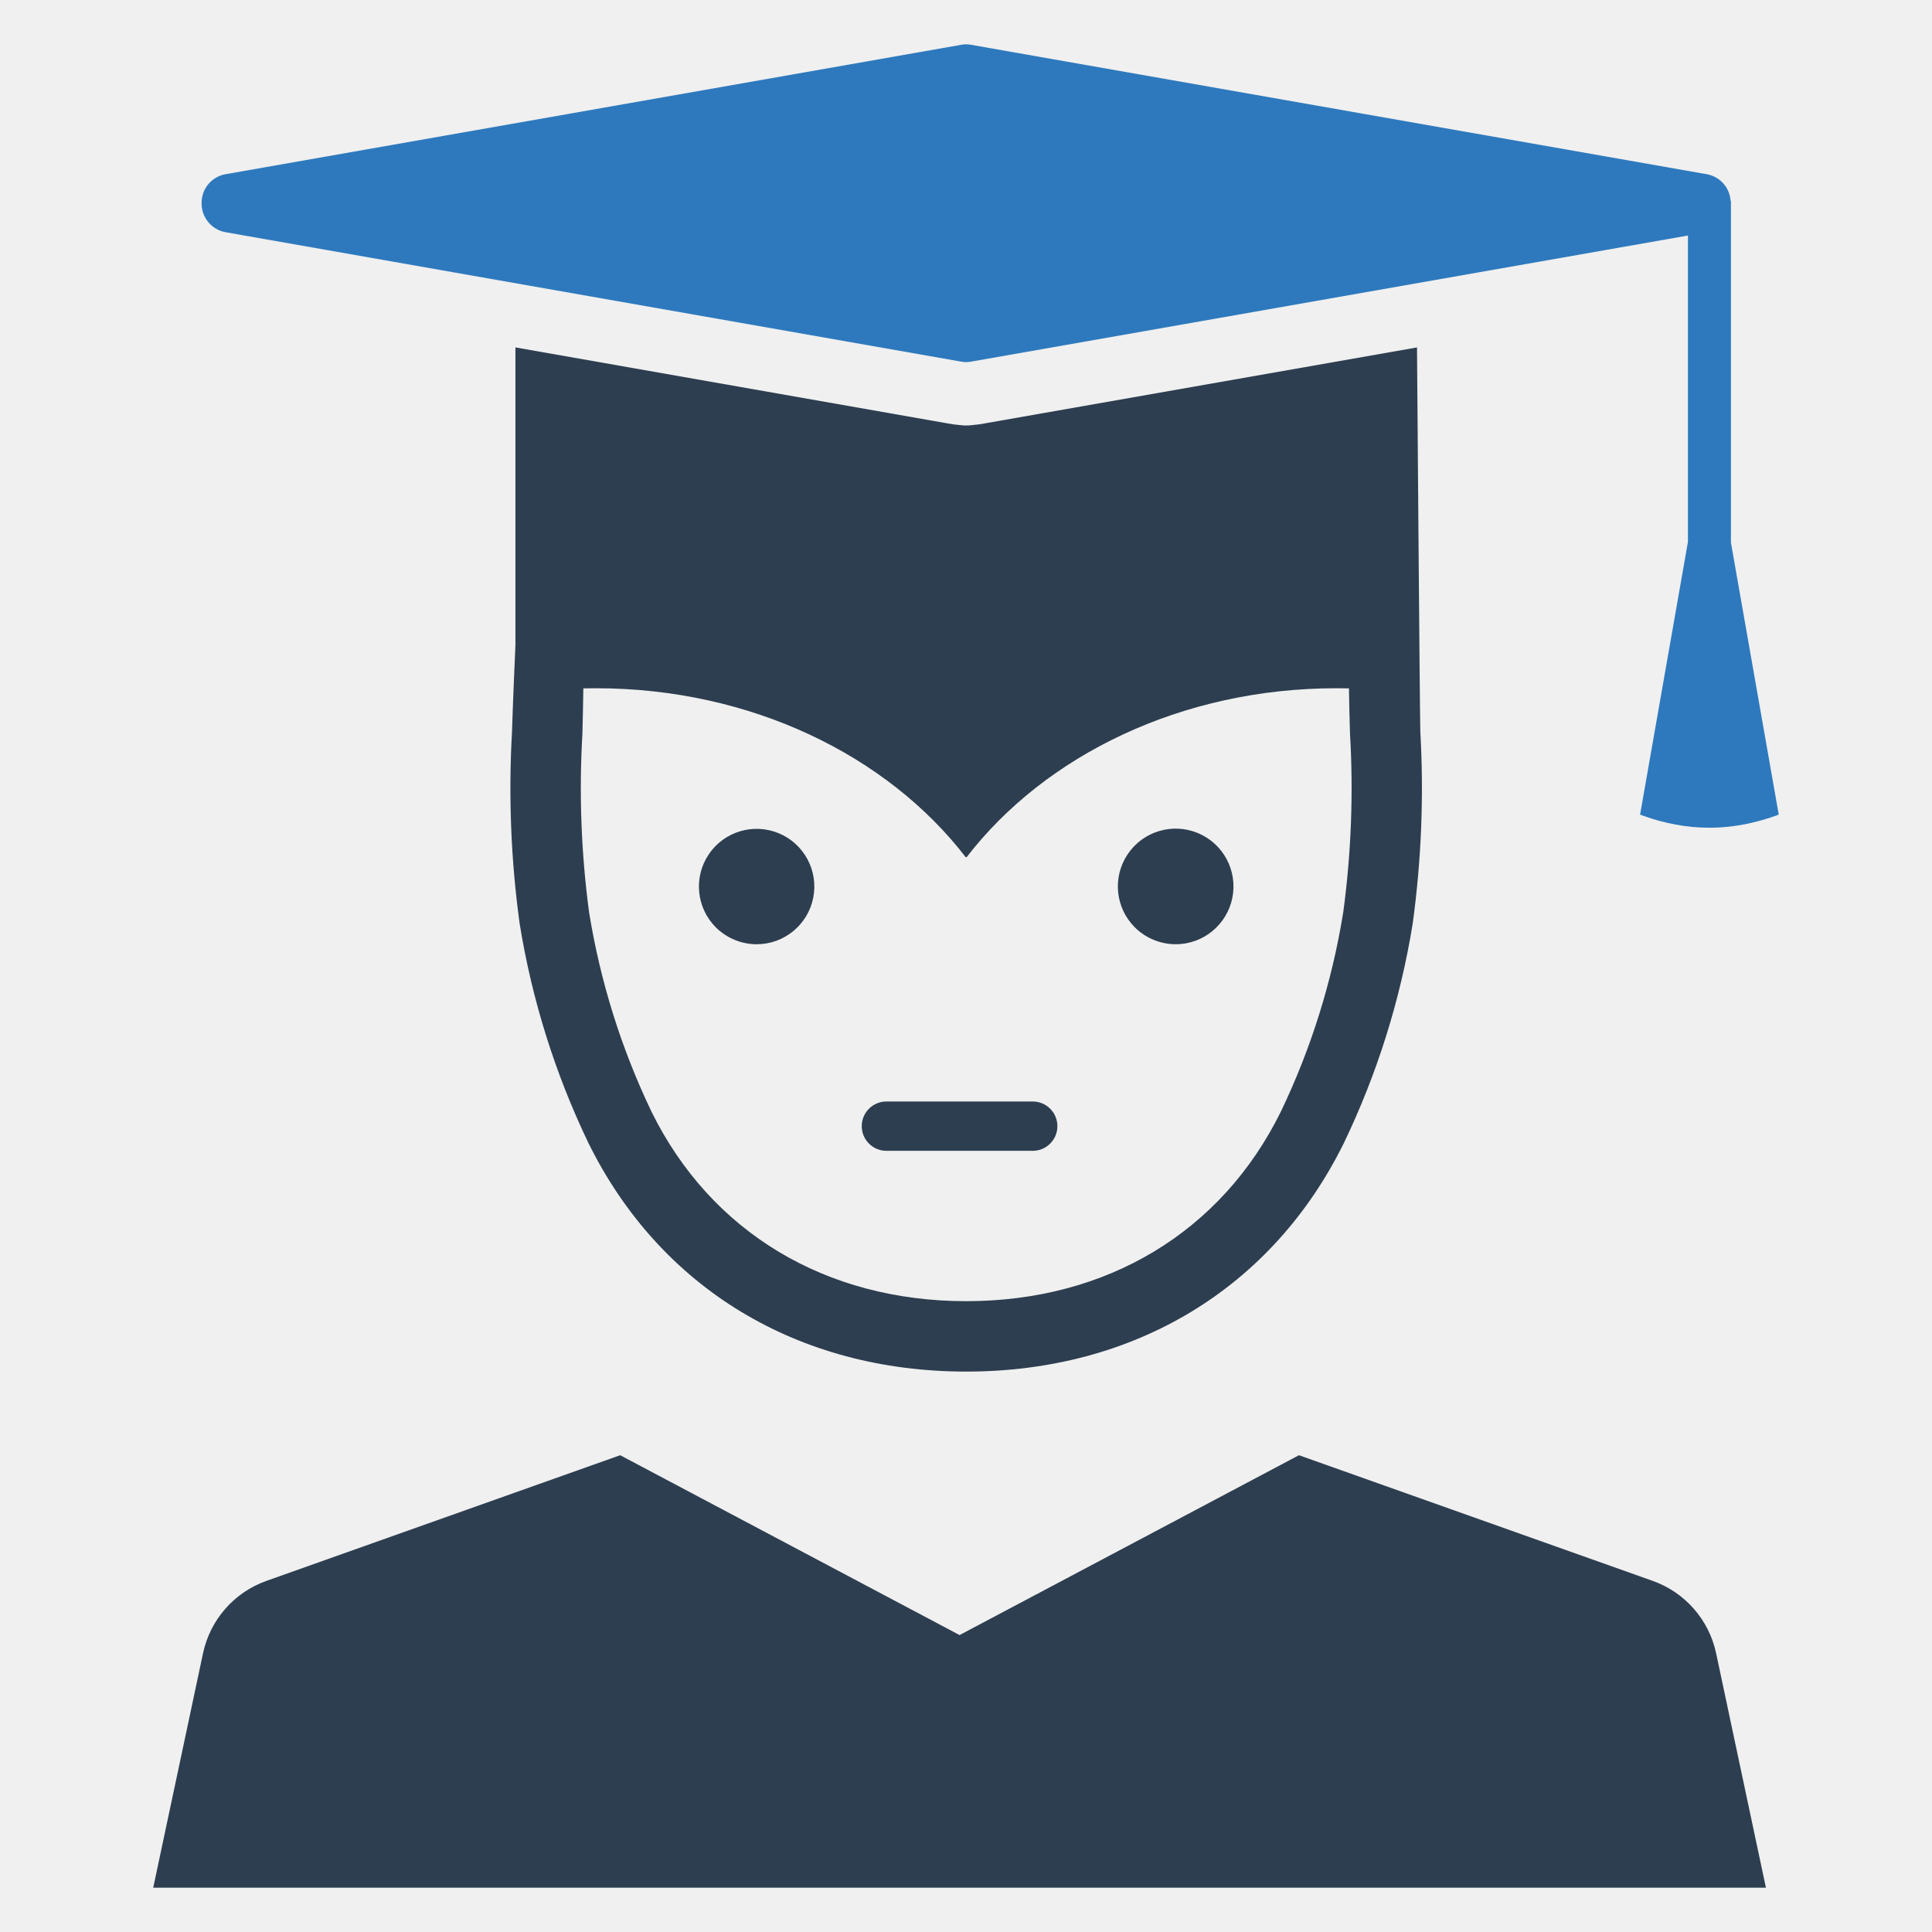
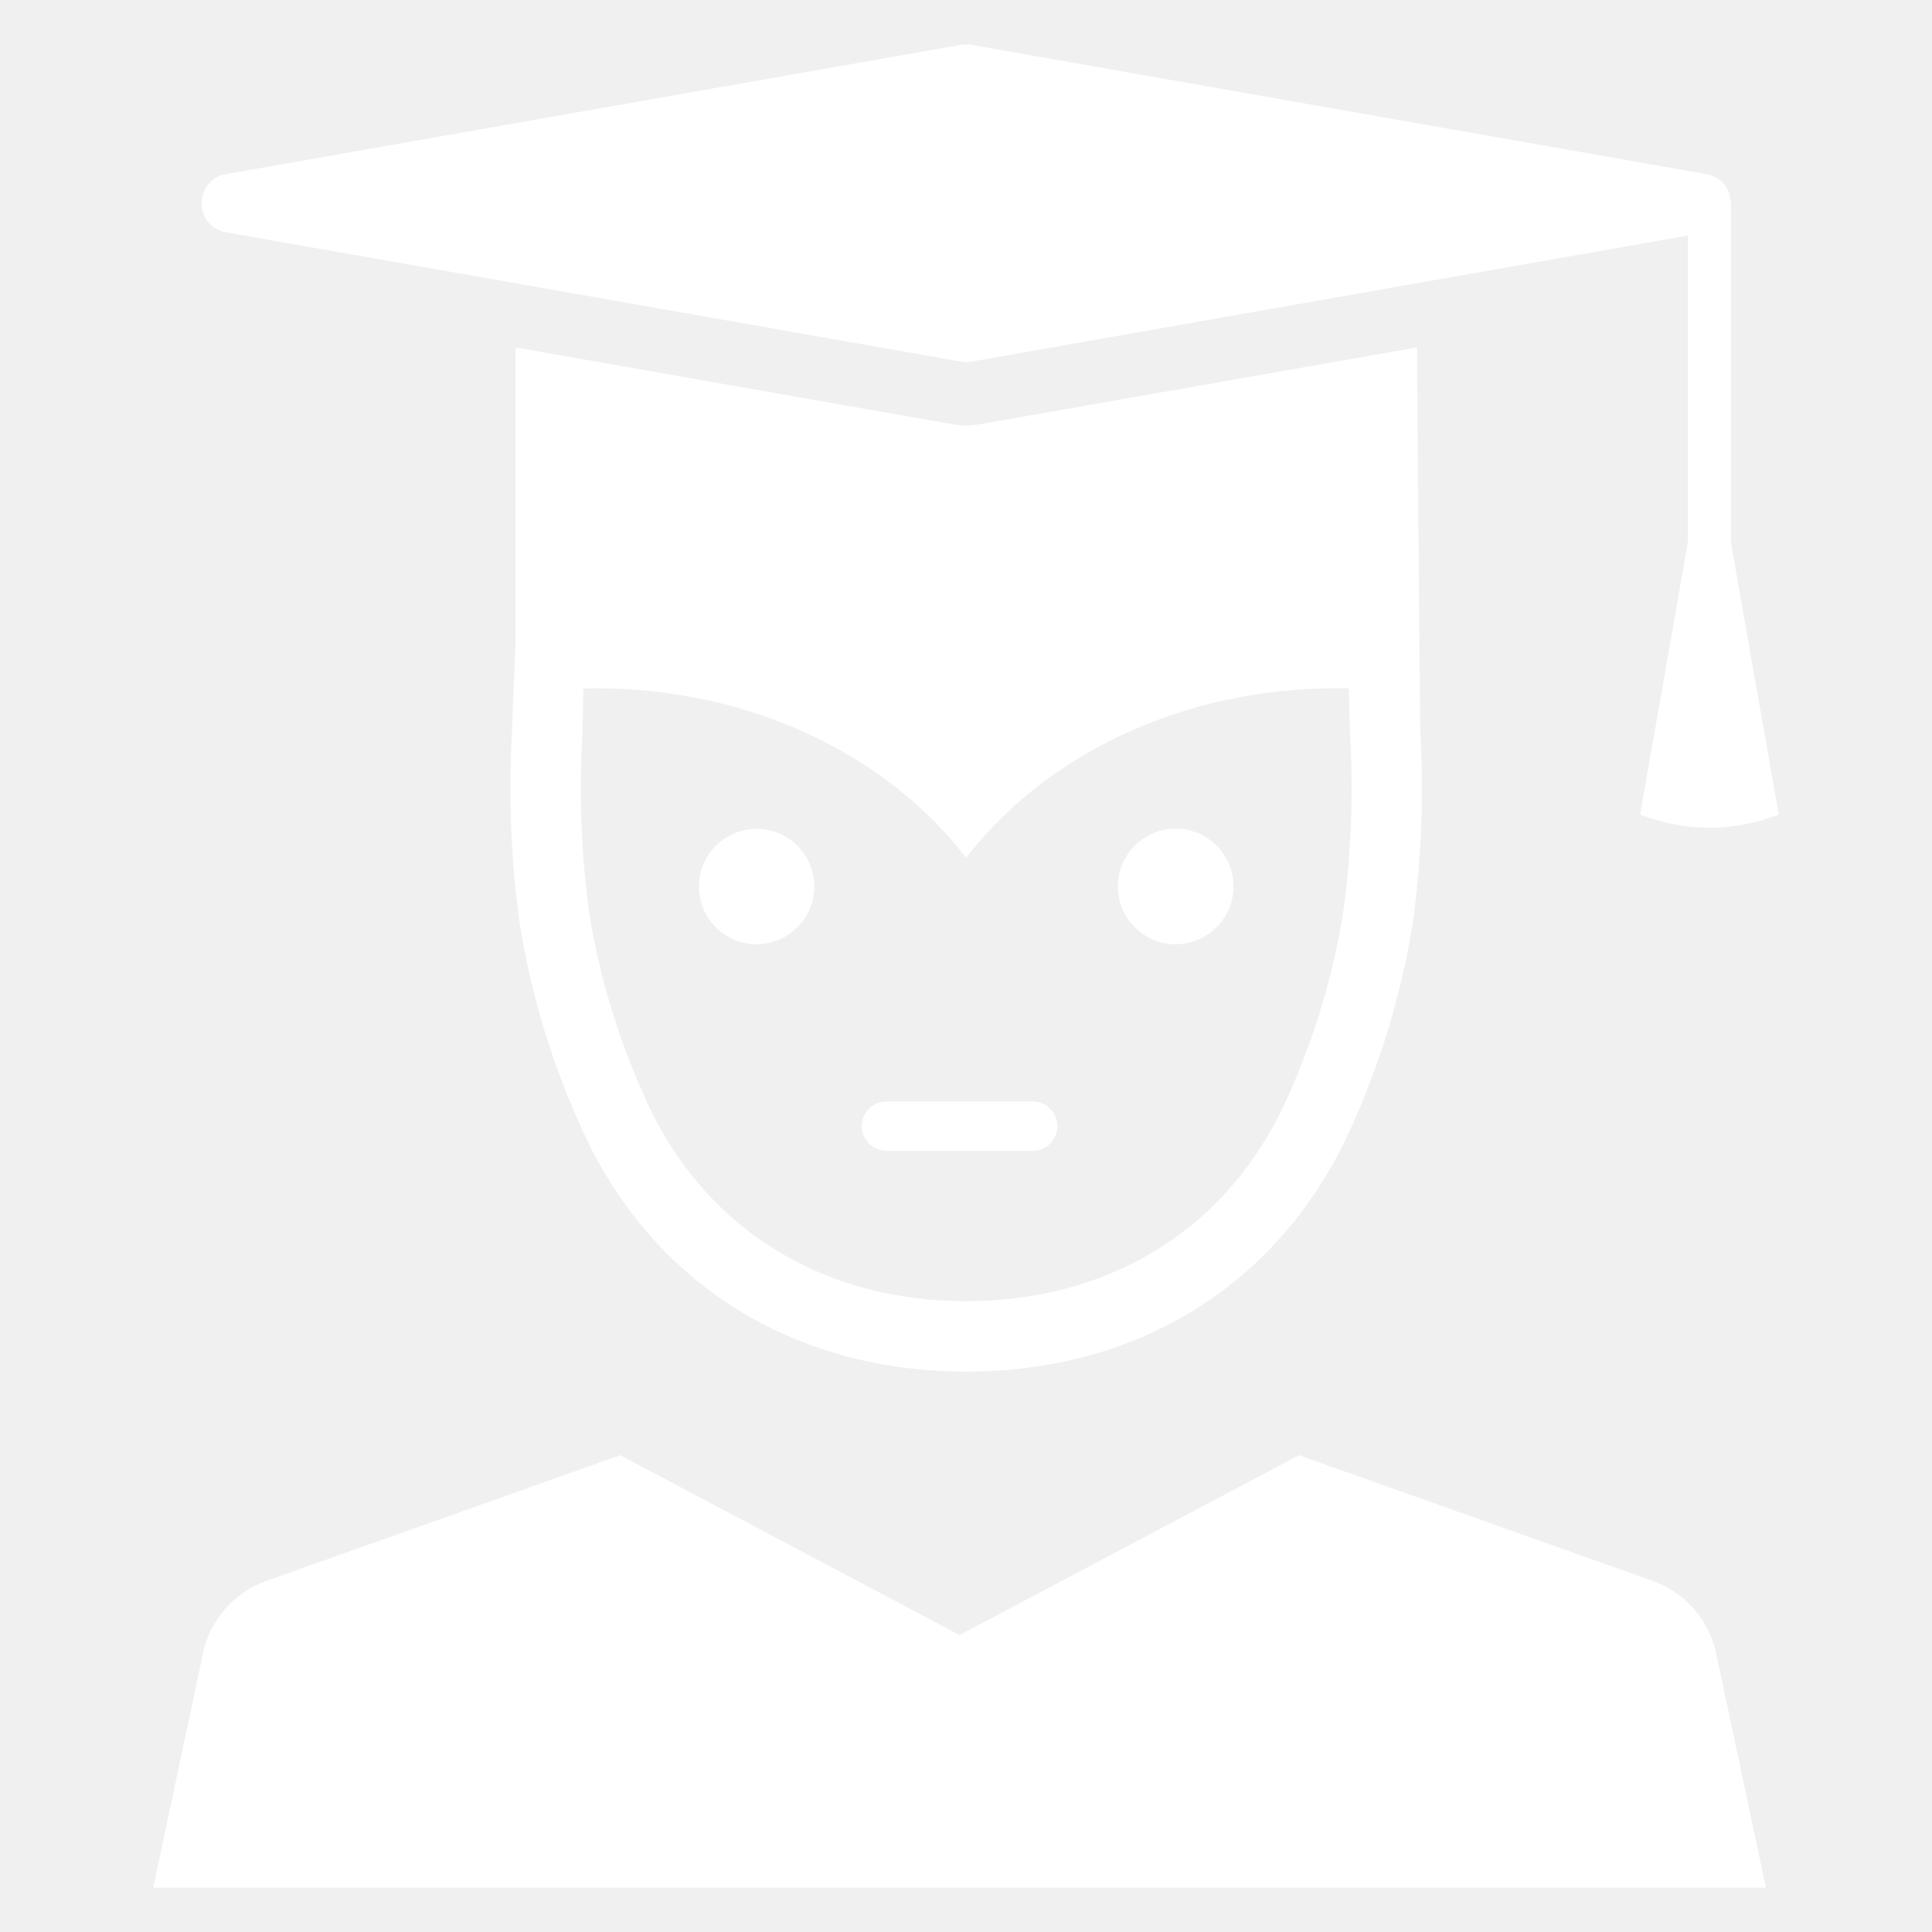
<svg xmlns="http://www.w3.org/2000/svg" id="Layer_1" data-name="Layer 1" viewBox="0 0 128 128">
  <defs>
-     <style>.cls-1{fill:#2d3e50;}.cls-2{fill:#2e79bd;}</style>
+     <style>.cls-1{fill:#ffffff;}.cls-2{fill:#ffffff;}</style>
  </defs>
  <path class="cls-1" d="M50.13,62.559a3.823,3.823,0,1,0-2.707-1.122A3.849,3.849,0,0,0,50.13,62.559Z" />
  <path class="cls-1" d="M77.89,62.559a3.83,3.83,0,1,0-2.707-1.122A3.857,3.857,0,0,0,77.89,62.559Z" />
  <path class="cls-1" d="M64.014,90.871c11.158,0,20.278-5.526,25.026-15.152A53.154,53.154,0,0,0,93.593,61.202a66.008,66.008,0,0,0,.506-12.743c-.038-1.457-.219-25.441-.219-25.441l-28.65,5.035a7.21,7.21,0,0,1-.77.106l-.31.03H63.871l-.309-.03a7.211,7.211,0,0,1-.77-.106L34.149,23.017V42.729s-.189,4.273-.226,5.73a66.008,66.008,0,0,0,.506,12.743,53.154,53.154,0,0,0,4.552,14.518C43.729,85.345,52.856,90.871,64.014,90.871ZM38.588,48.58c.023-.974.045-1.97.06-2.974.279,0,.559-.008.838-.008,10.267,0,19.304,4.454,24.49,11.188l.038.015.03-.015c5.194-6.734,14.223-11.188,24.49-11.188.279,0,.559.008.838.008.015,1.004.038,2.001.068,2.974a61.451,61.451,0,0,1-.445,11.845,48.218,48.218,0,0,1-4.137,13.227C80.925,81.631,73.323,86.206,64.014,86.206c-9.316,0-16.918-4.575-20.851-12.555A48.477,48.477,0,0,1,39.026,60.425,62.067,62.067,0,0,1,38.588,48.58Z" />
  <path class="cls-1" d="M58.727,76.245h9.694a1.634,1.634,0,0,0,0-3.268H58.727a1.634,1.634,0,0,0,0,3.268Z" />
  <path class="cls-1" d="M109.492,104.736,86.059,96.412l-22.485,11.915-22.485-11.915L17.655,104.736a6.532,6.532,0,0,0-4.204,4.796l-3.3,15.533H116.997l-3.3-15.533A6.532,6.532,0,0,0,109.492,104.736Z" />
  <path class="cls-2" d="M114.678,35.942V13.309l-.023.008a1.712,1.712,0,0,0-.091-.483v-.008a1.921,1.921,0,0,0-1.48-1.283l-48.754-8.576a1.415,1.415,0,0,0-.317-.03h-.008a1.415,1.415,0,0,0-.317.03l-48.754,8.576a1.921,1.921,0,0,0-1.48,1.283v.008a1.956,1.956,0,0,0-.098.634,1.929,1.929,0,0,0,1.593,1.918l15.016,2.642,5.79,1.019,27.895,4.907a2.715,2.715,0,0,0,.355.038h.008a2.593,2.593,0,0,0,.355-.038l27.895-4.907,5.79-1.019,13.778-2.423V35.897l-3.171,18.073.226.083a12.819,12.819,0,0,0,2.121.574,11.866,11.866,0,0,0,2.242.211,12.202,12.202,0,0,0,3.156-.415,12.424,12.424,0,0,0,1.215-.37l.226-.083Z" />
</svg>
